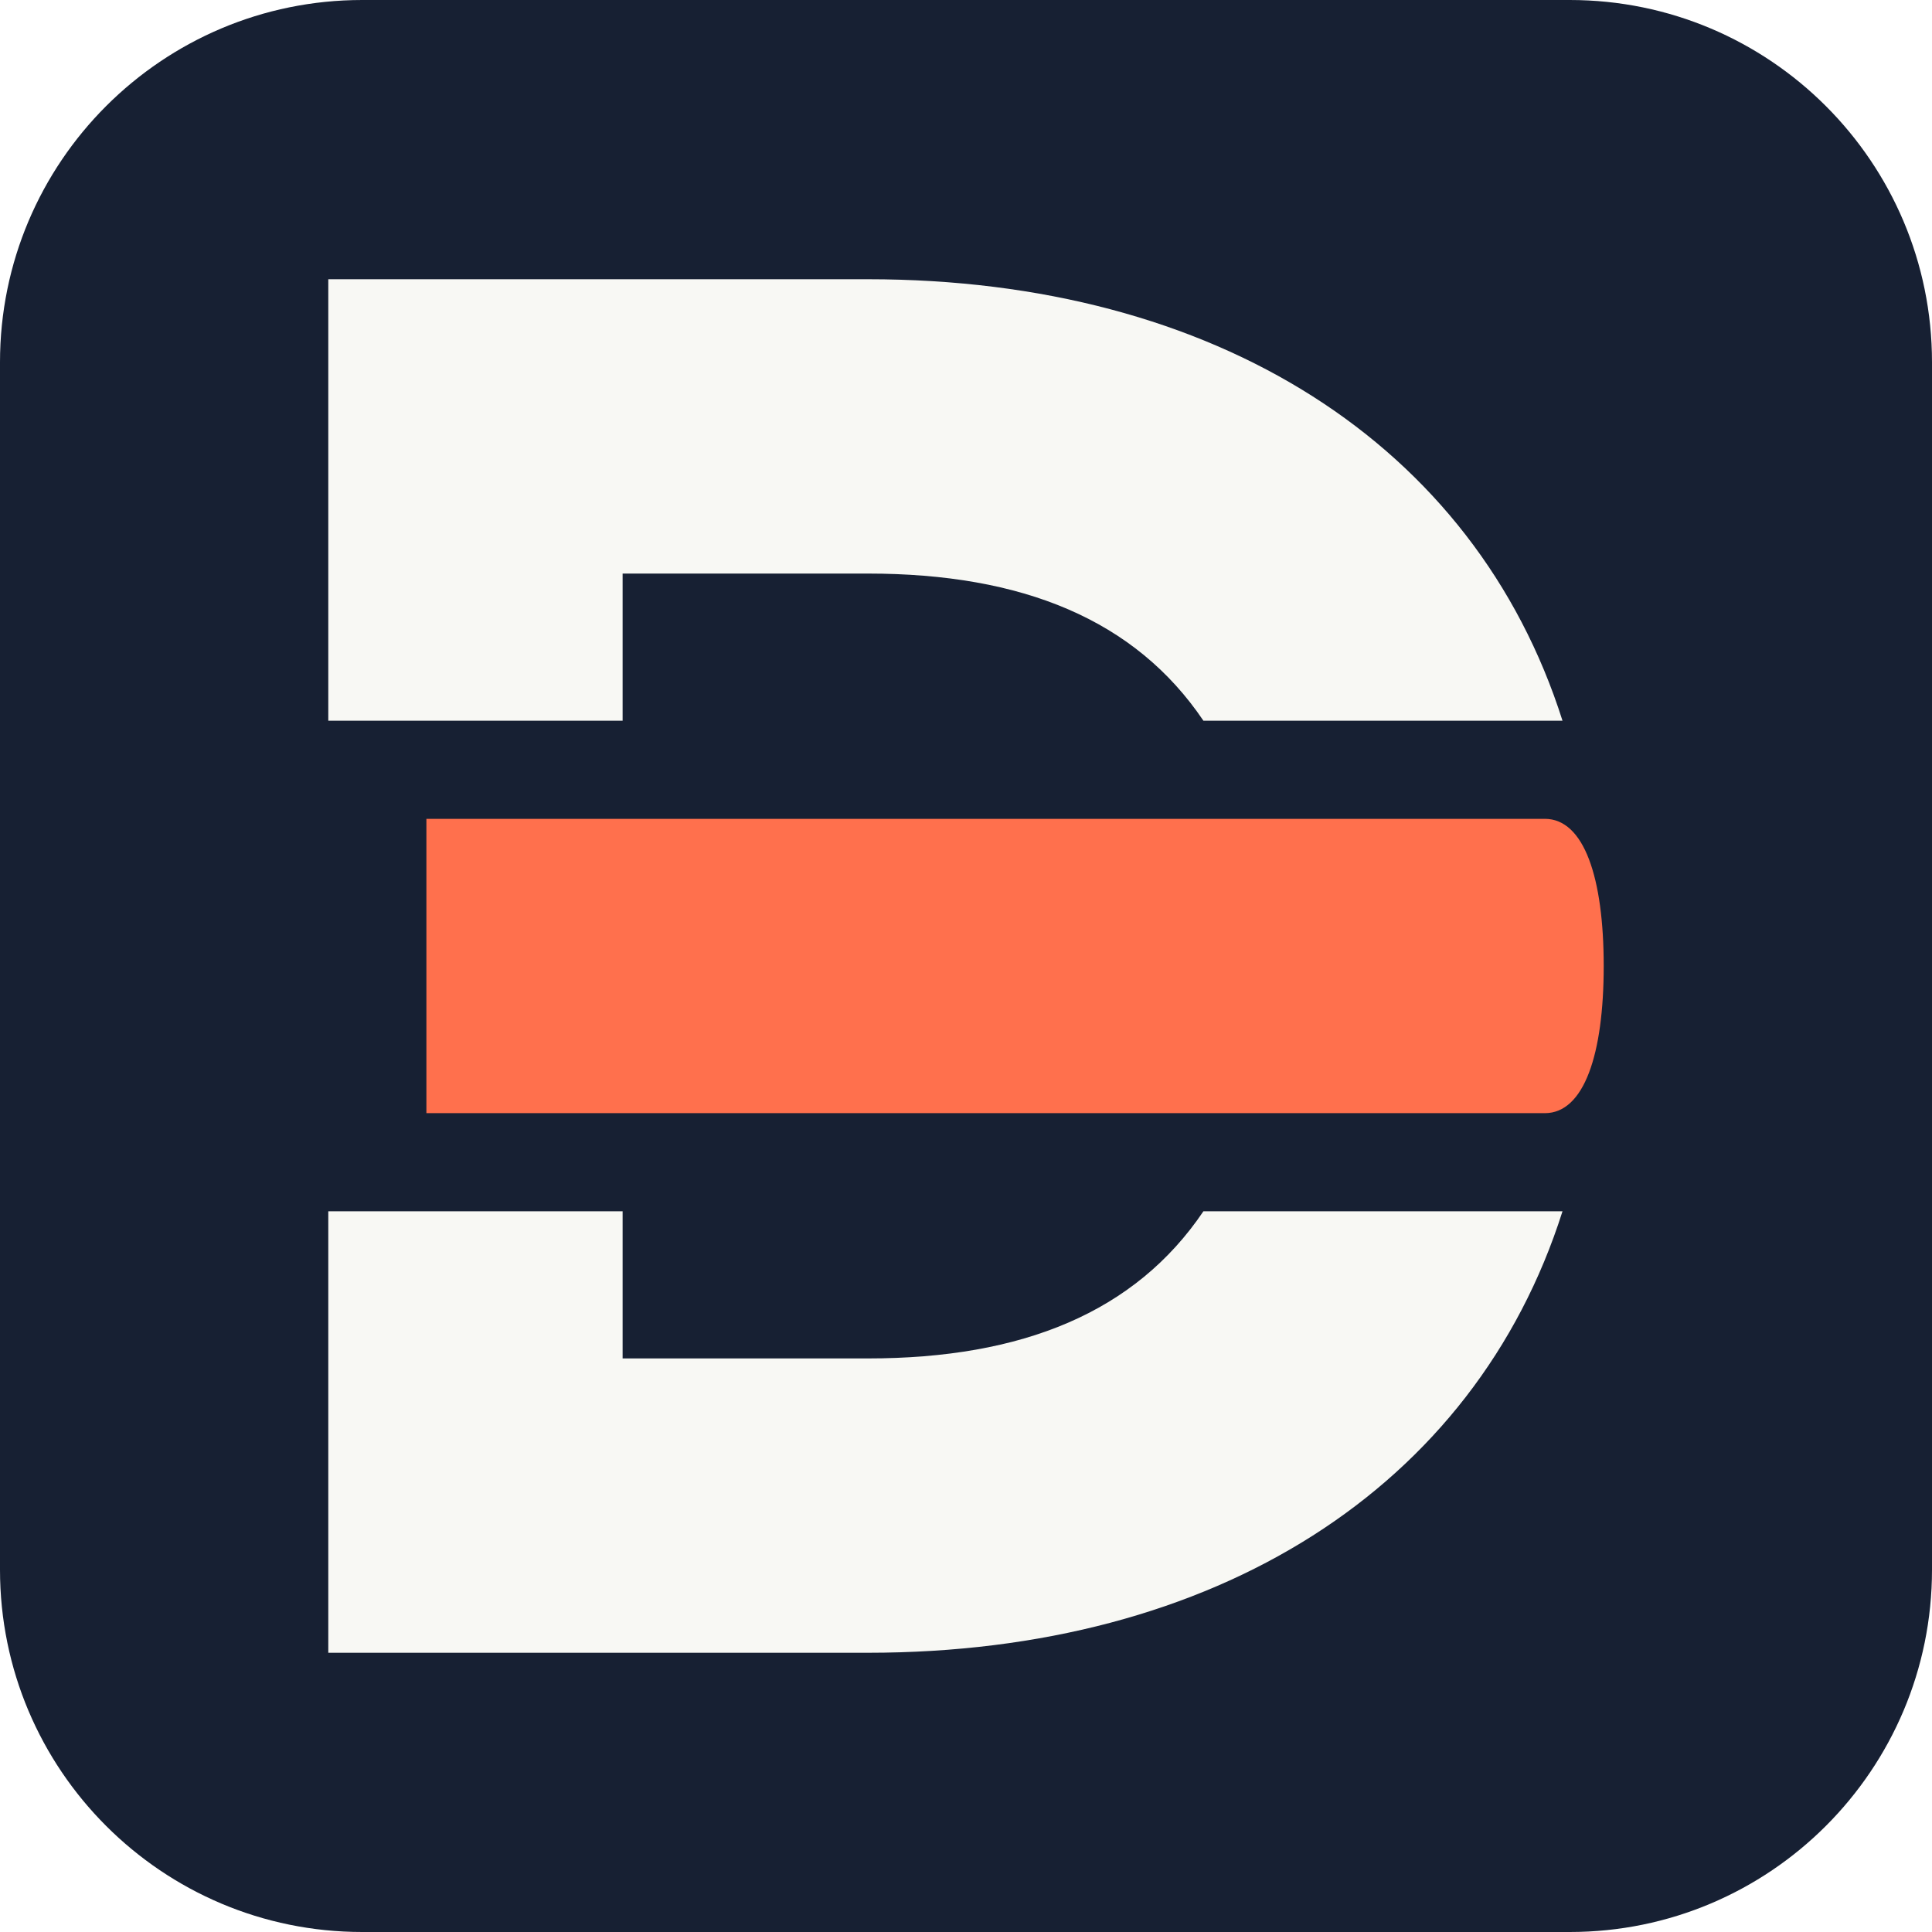
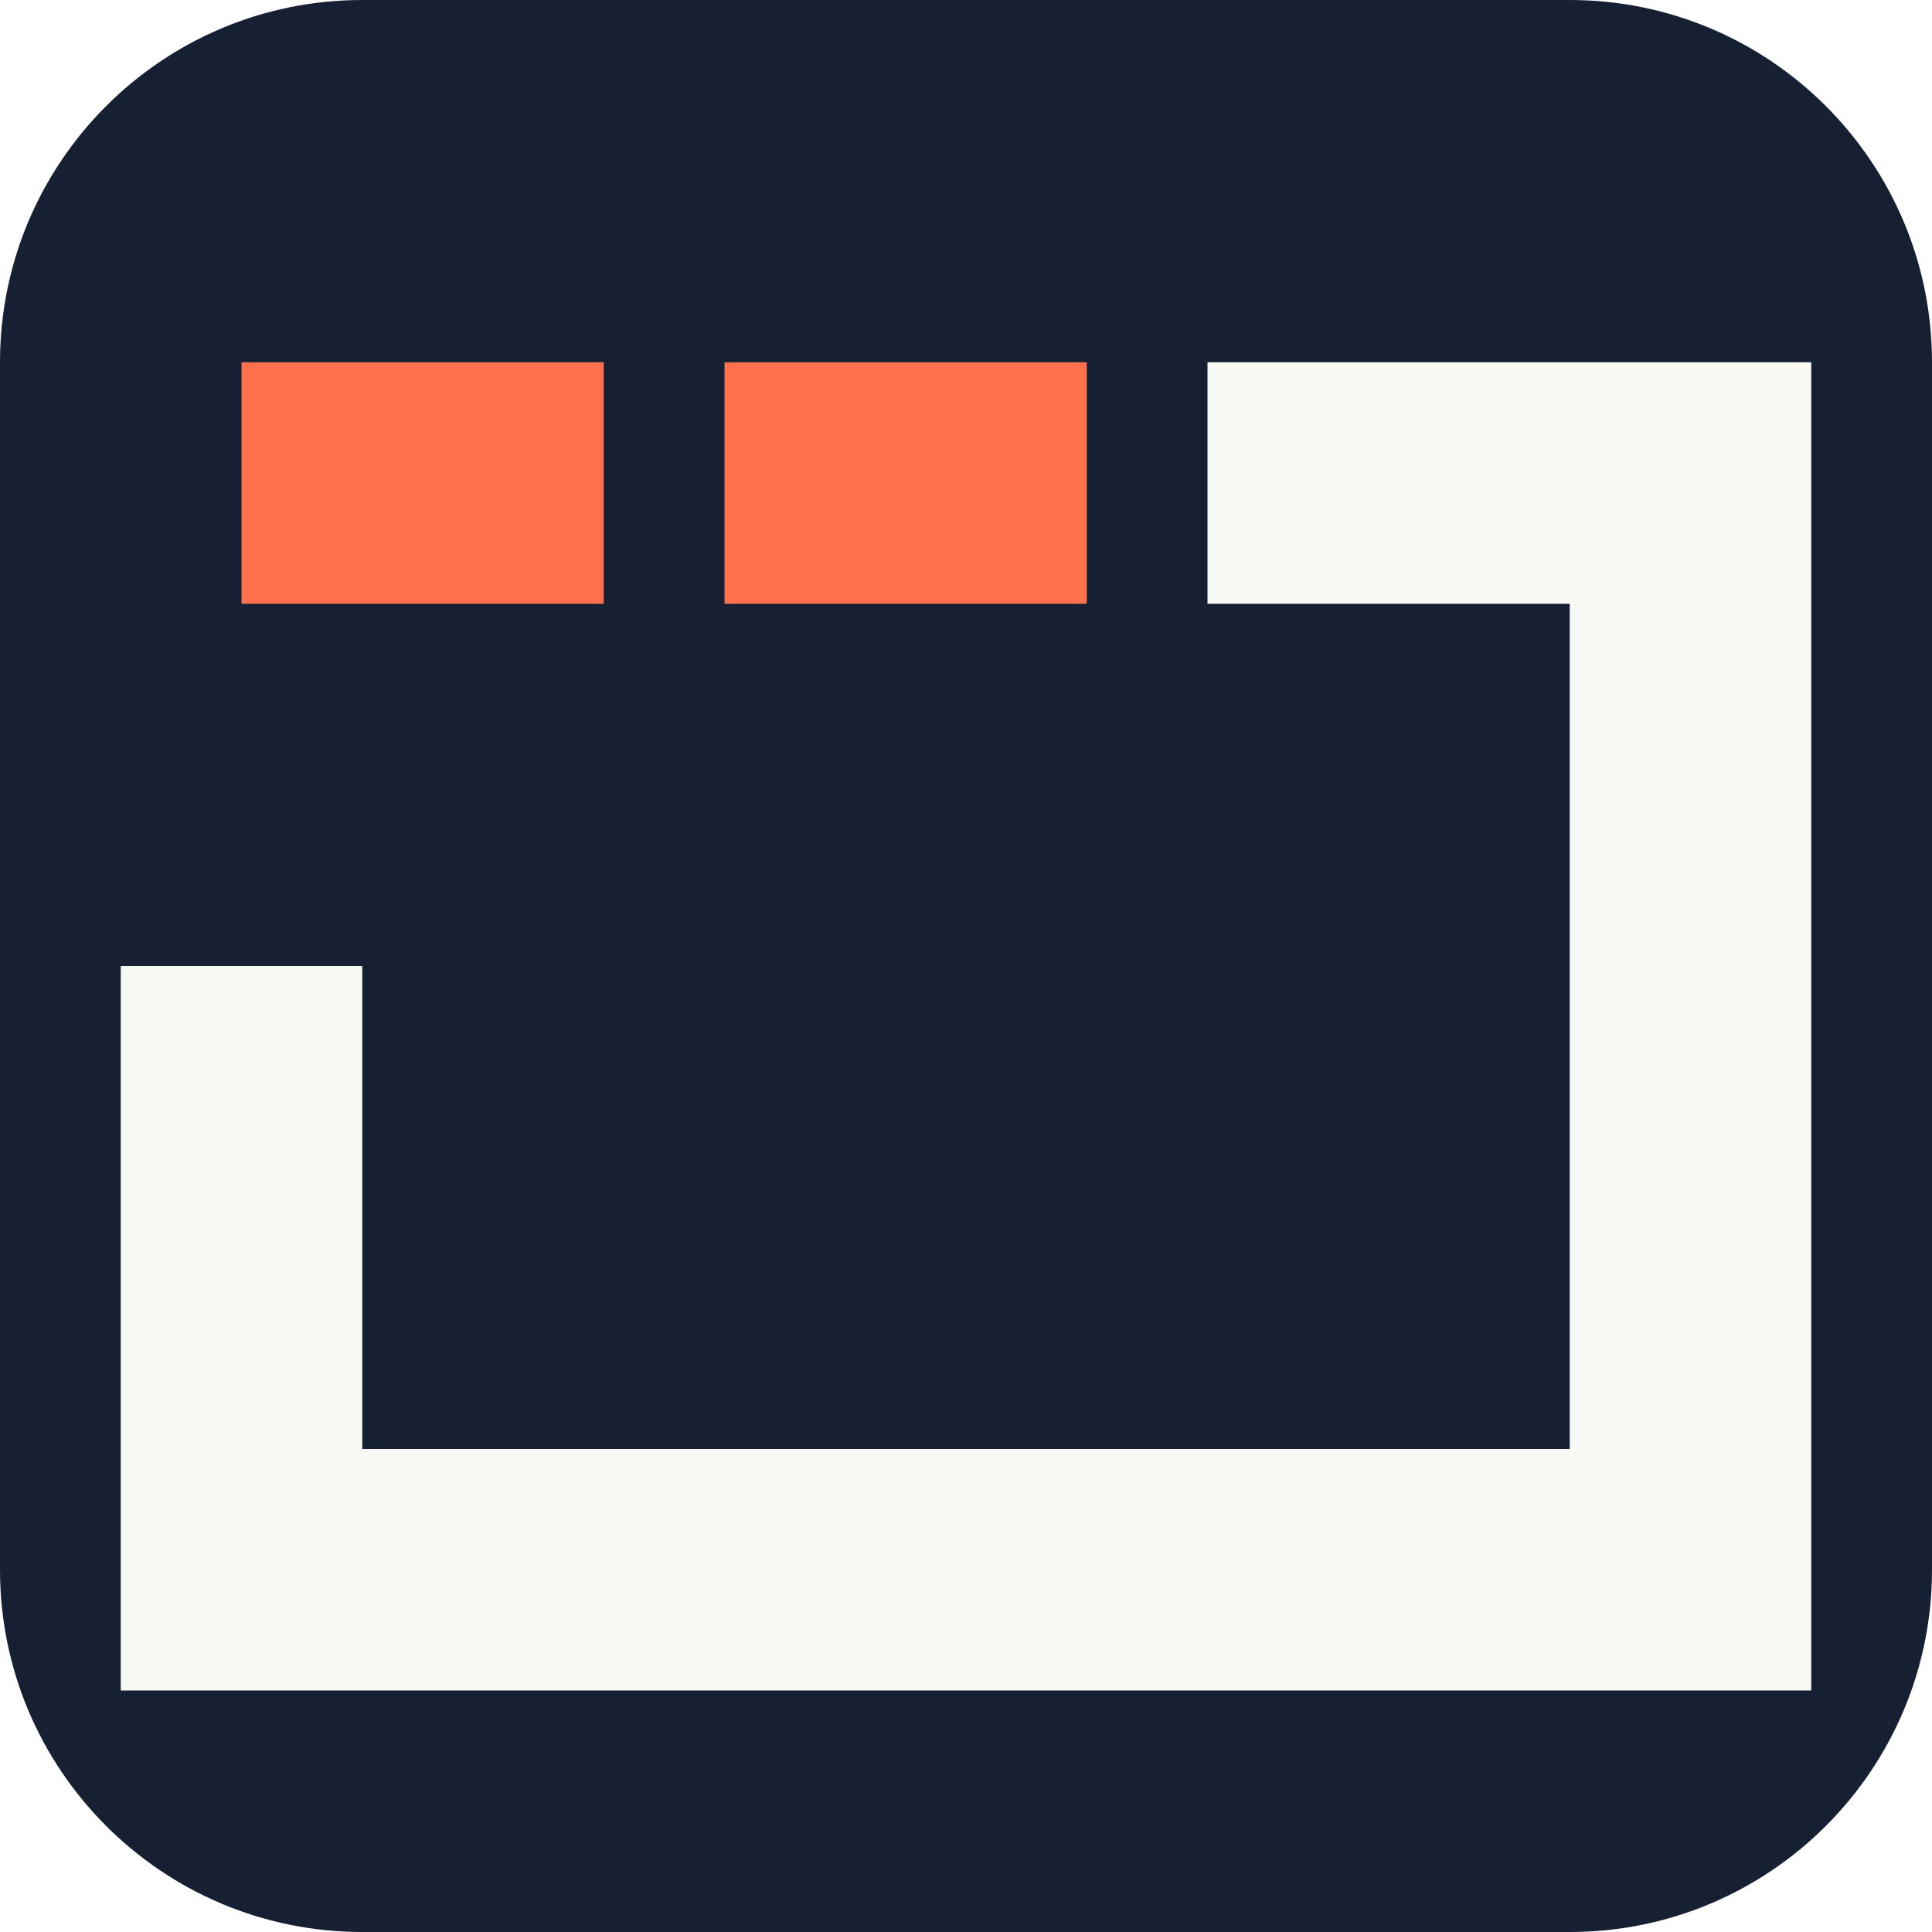
<svg xmlns="http://www.w3.org/2000/svg" viewBox="0 0 32 32" width="32" height="32">
  <rect width="32" height="32" rx="6" fill="#172033" />
-   <g transform="translate(3 3) scale(.8125)">
-     <path fill="#F8F8F4" d="M3 2h11c7.08 0 12.37 3.36 14.16 9h-7.32C19.45 8.94 17.15 8 14 8H9v3H3V2Z" />
-     <path fill="#FF704D" d="M5 13h22.8c.8 0 1.2 1.2 1.2 3s-.4 3-1.2 3H5v-6Z" />
-     <path fill="#F8F8F4" d="M3 21h6v3h5c3.15 0 5.45-.94 6.84-3h7.32C26.37 26.64 21.08 30 14 30H3v-9Z" />
-   </g>
+   <path fill="#FF704D" d="M4 6h6v4H4zm8 0h6v4h-6z" />
+   <path fill="#F8F8F4" d="M20 6h10v22H2V16h4v8h20V10h-6z" />
</svg>
